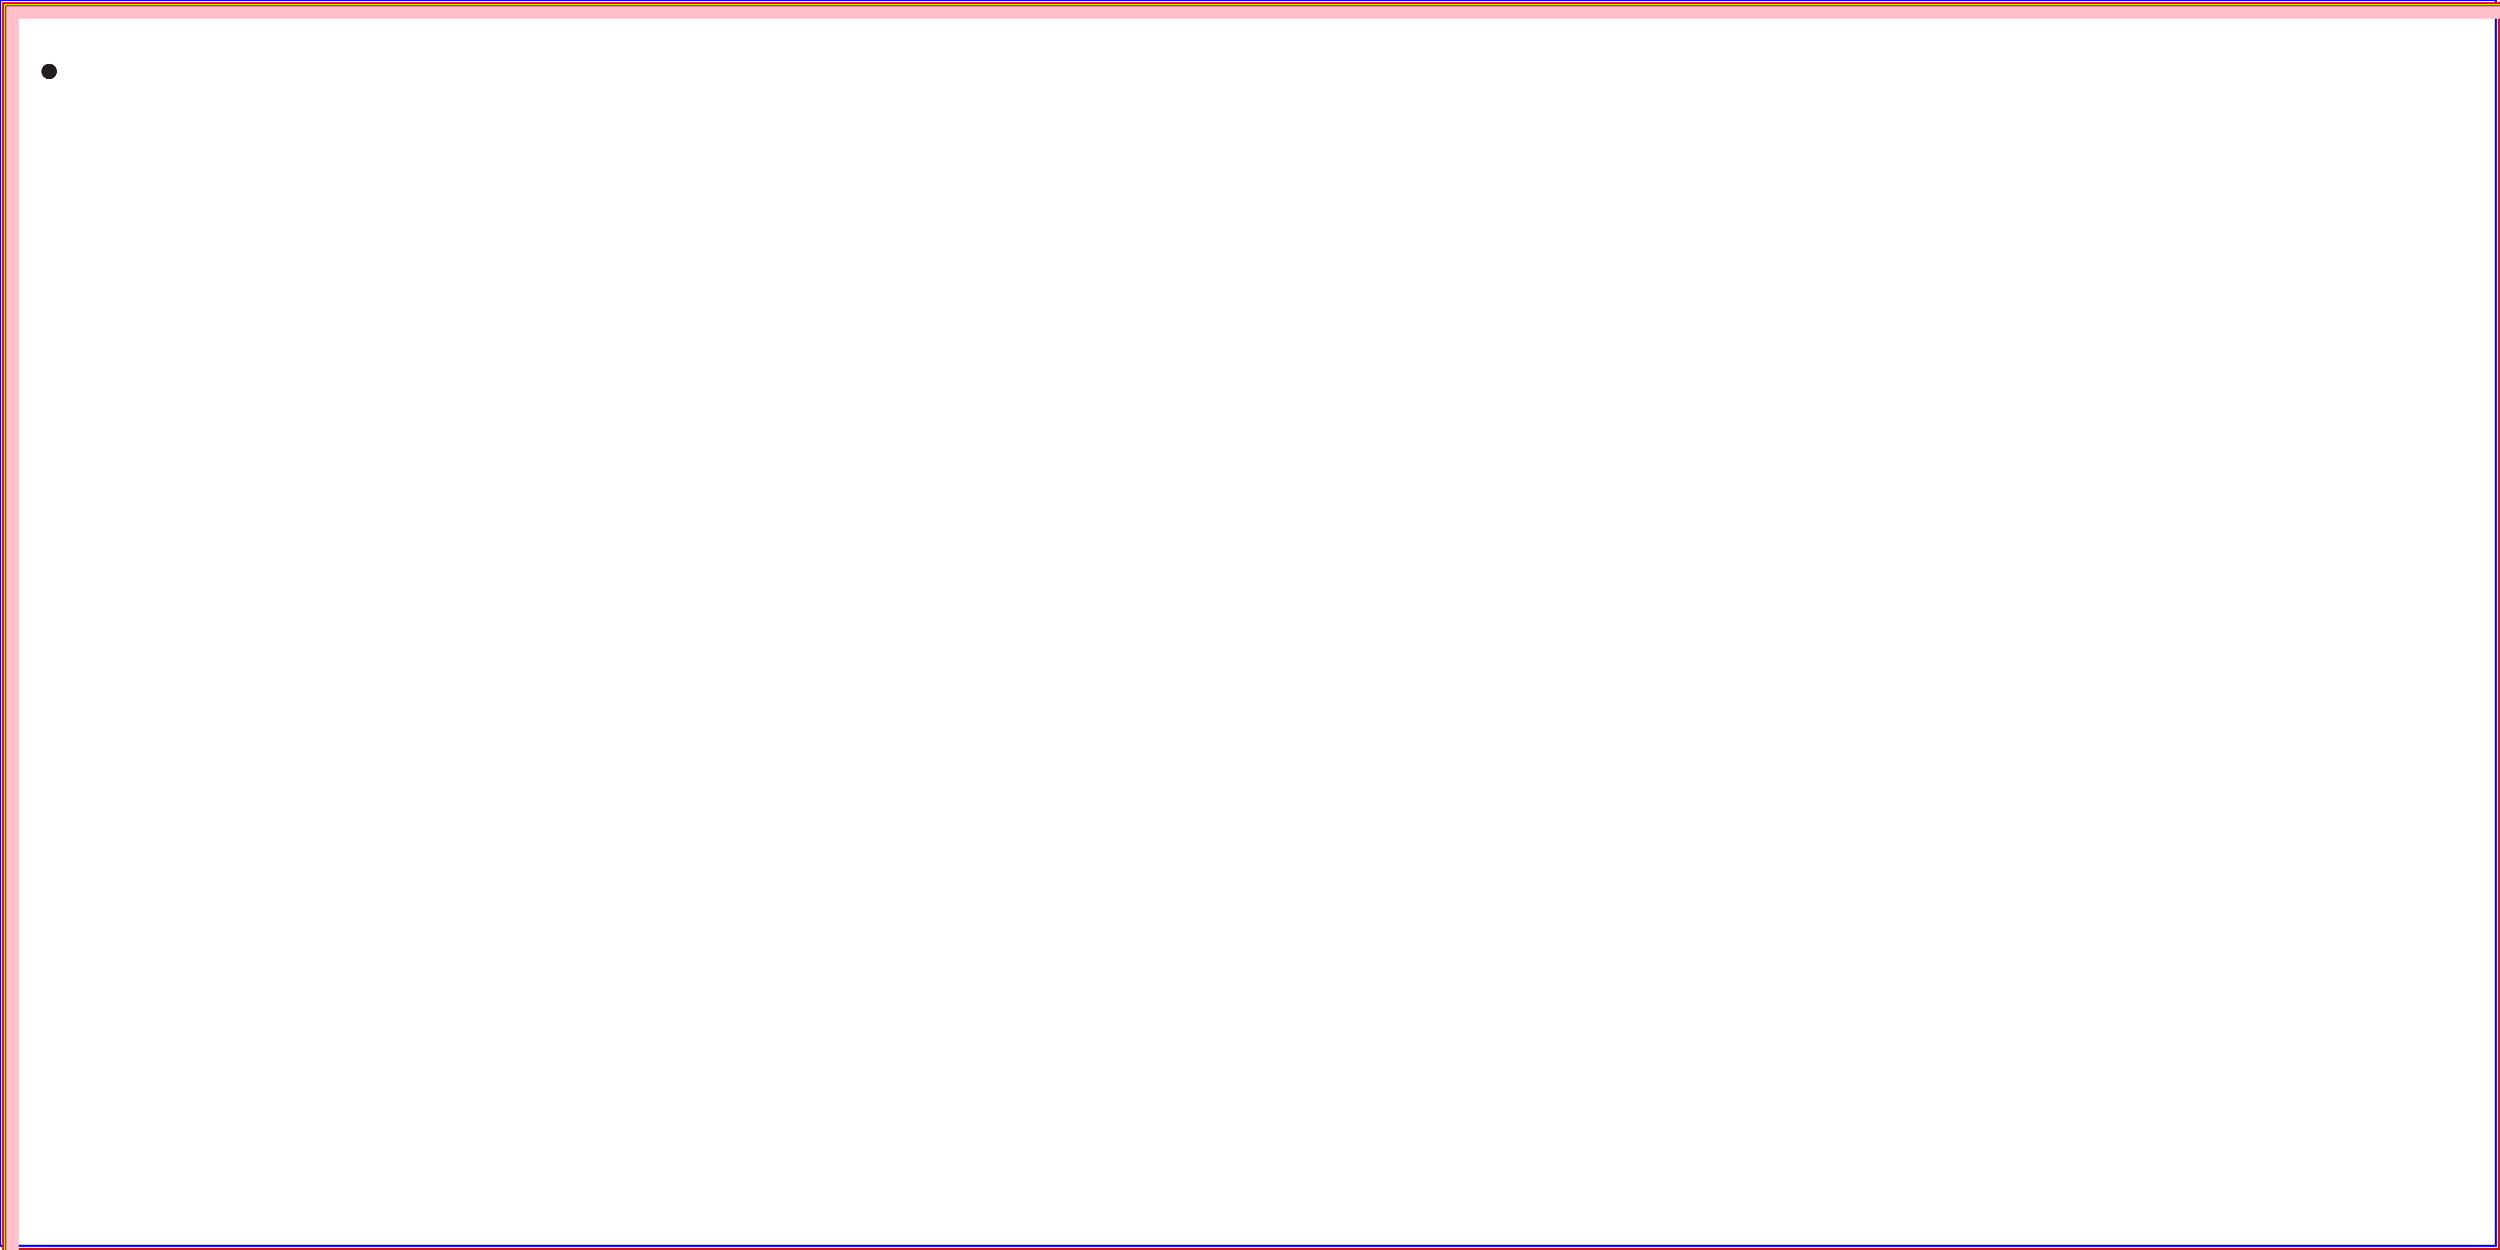
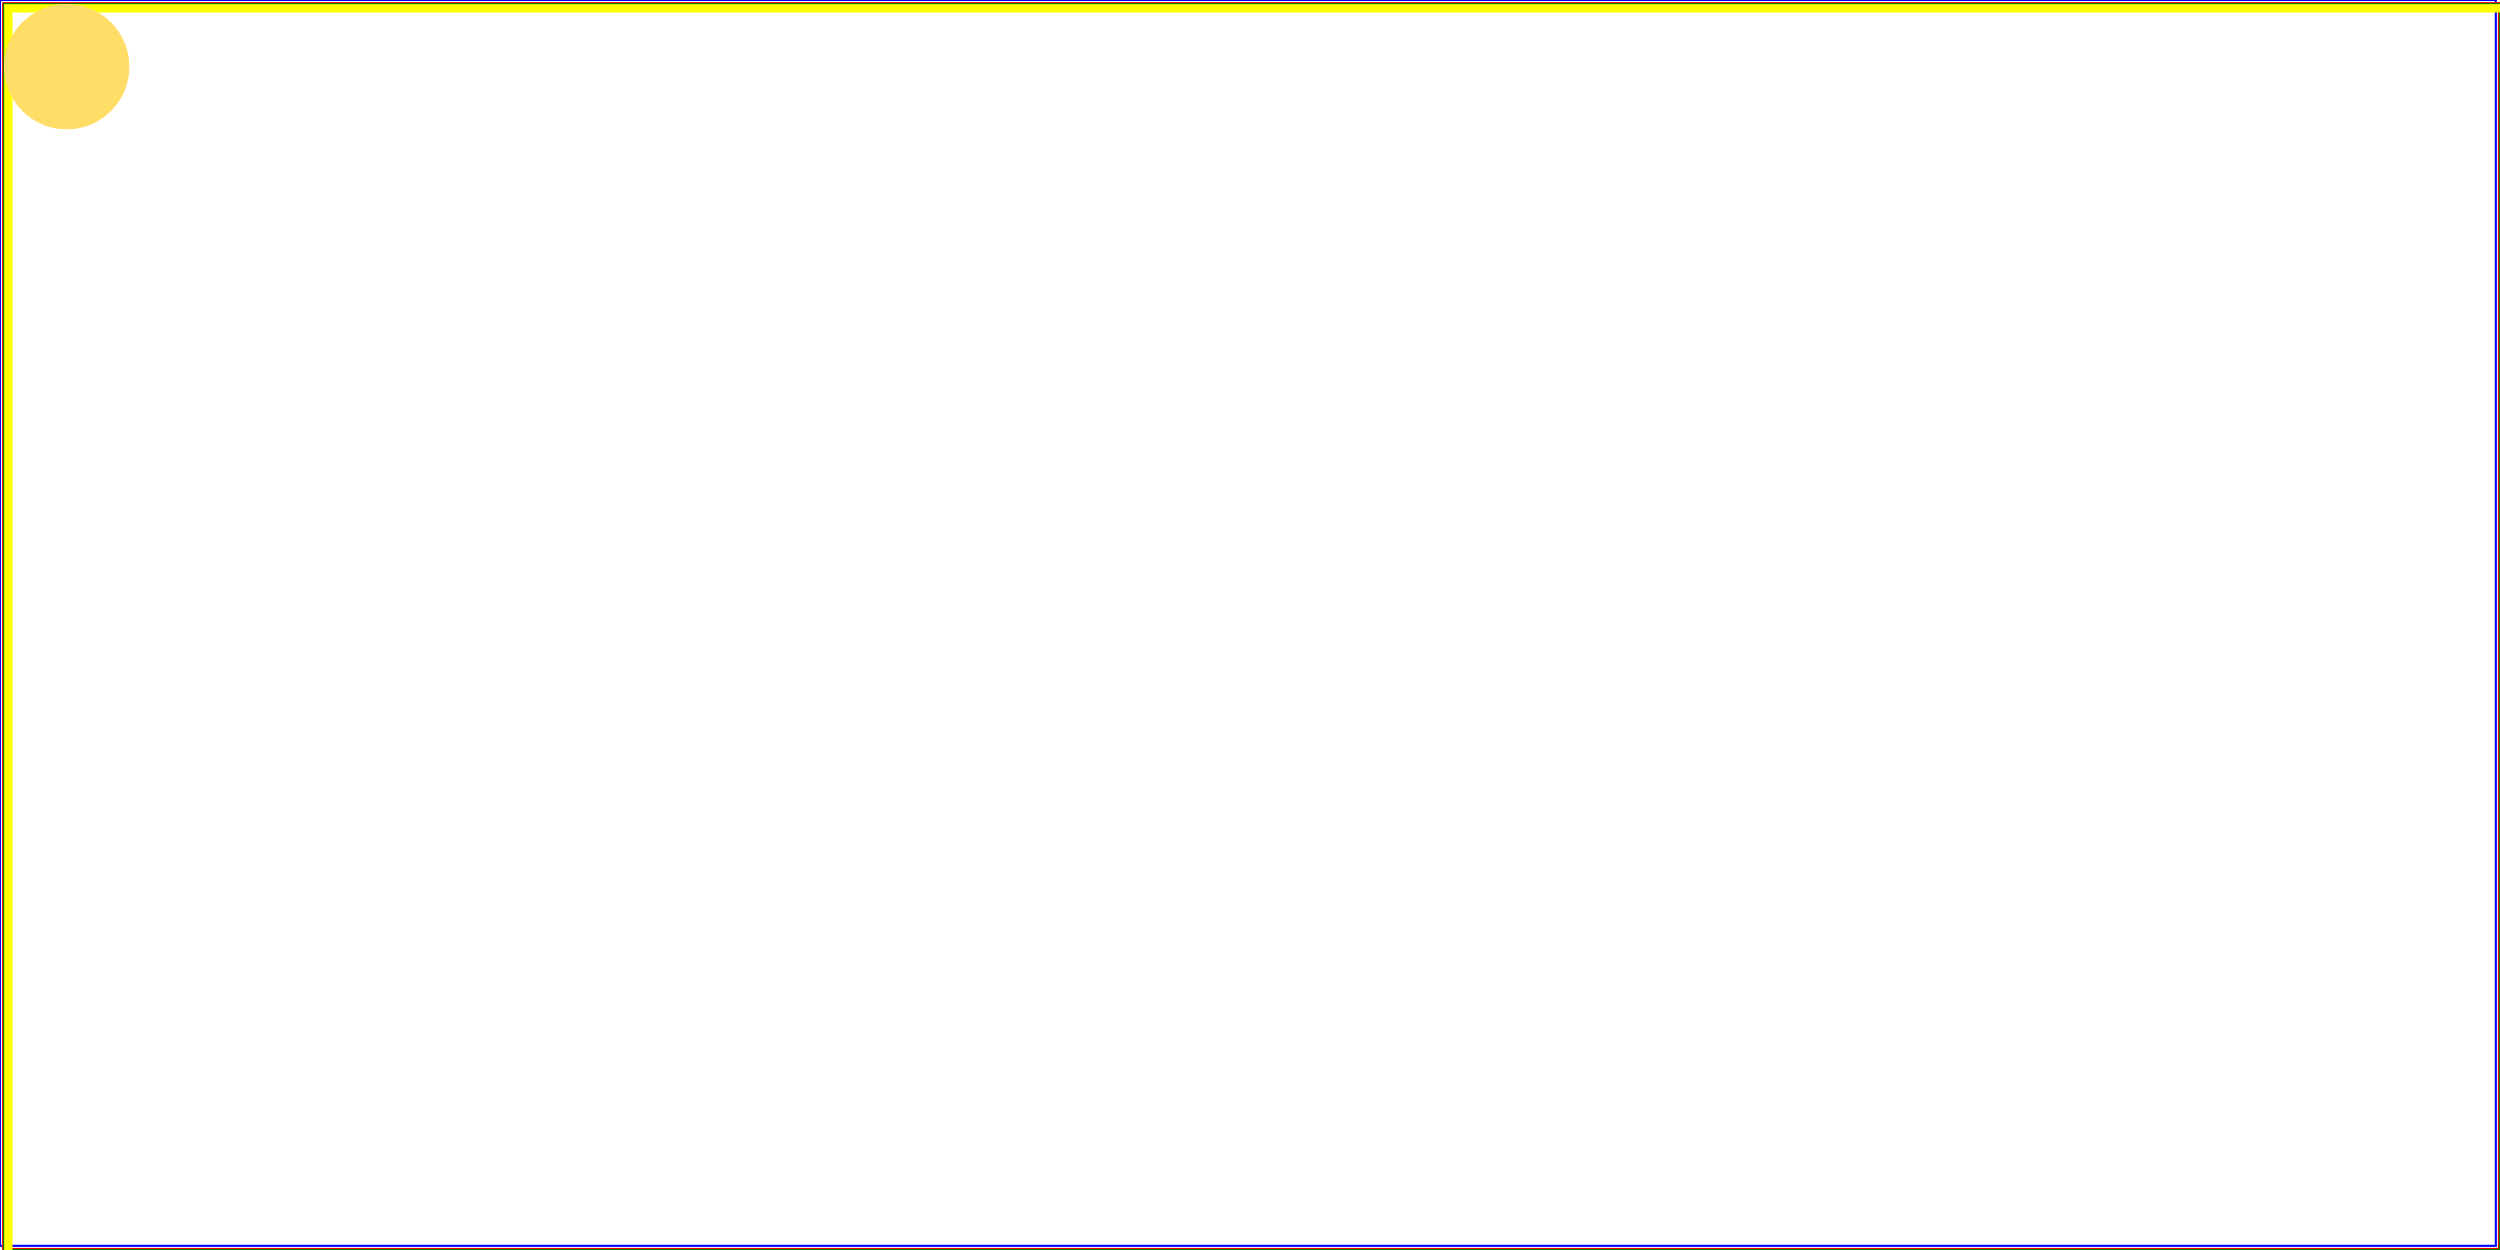
<svg xmlns="http://www.w3.org/2000/svg" width="12cm" height="6cm" viewBox="0 0 1200 600" version="1.1">
  <rect width="1198" height="598" fill="none" stroke="blue" stroke-width="1" />
  <rect x="2" y="2" width="1198" height="598" fill="none" stroke="red" stroke-width="2" />
  <circle cx="23.6" cy="34.3" r="3.6" fill="#231f20" />
  <g>
    <rect x="3" y="3" width="1198" height="598" fill="none" stroke="green" stroke-width="3" />
    <g>
      <rect x="4" y="4" width="1198" height="598" fill="none" stroke="yellow" stroke-width="4" />
      <circle cx="23.6" cy="34.3" r="3.6" fill="#231f20" />
      <circle cx="23.6" cy="34.3" r="3.6" fill="#231f20" />
      <g>
-         <rect x="5" y="5" width="1198" height="598" fill="none" stroke="purple" stroke-width="5" />
+         <rect x="5" y="5" width="98cm" height="598a" fill="none" stroke="purple" stroke-width="5" />
+         <path d="M32,2c16.6,0,30,13.4,30,30S48.6,62,32,62C15.4,62,2,48.6,2,32S15.4,2,32,2" fill="#ffdd67" />
        <g>
-           <rect x="6" y="6" width="1198" height="598" fill="none" stroke="pink" stroke-width="6" />
+           <rect x="6" y="6" width="1198a" height="598cm" fill="none" stroke="pink" stroke-width="6" />
+           <path d="M32,2c16.6,0,30,13.4,30,30S48.6,62,32,62C15.4,62,2,48.6,2,32S15.4,2,32,2" fill="#ffdd67" />
        </g>
      </g>
    </g>
  </g>
</svg>
